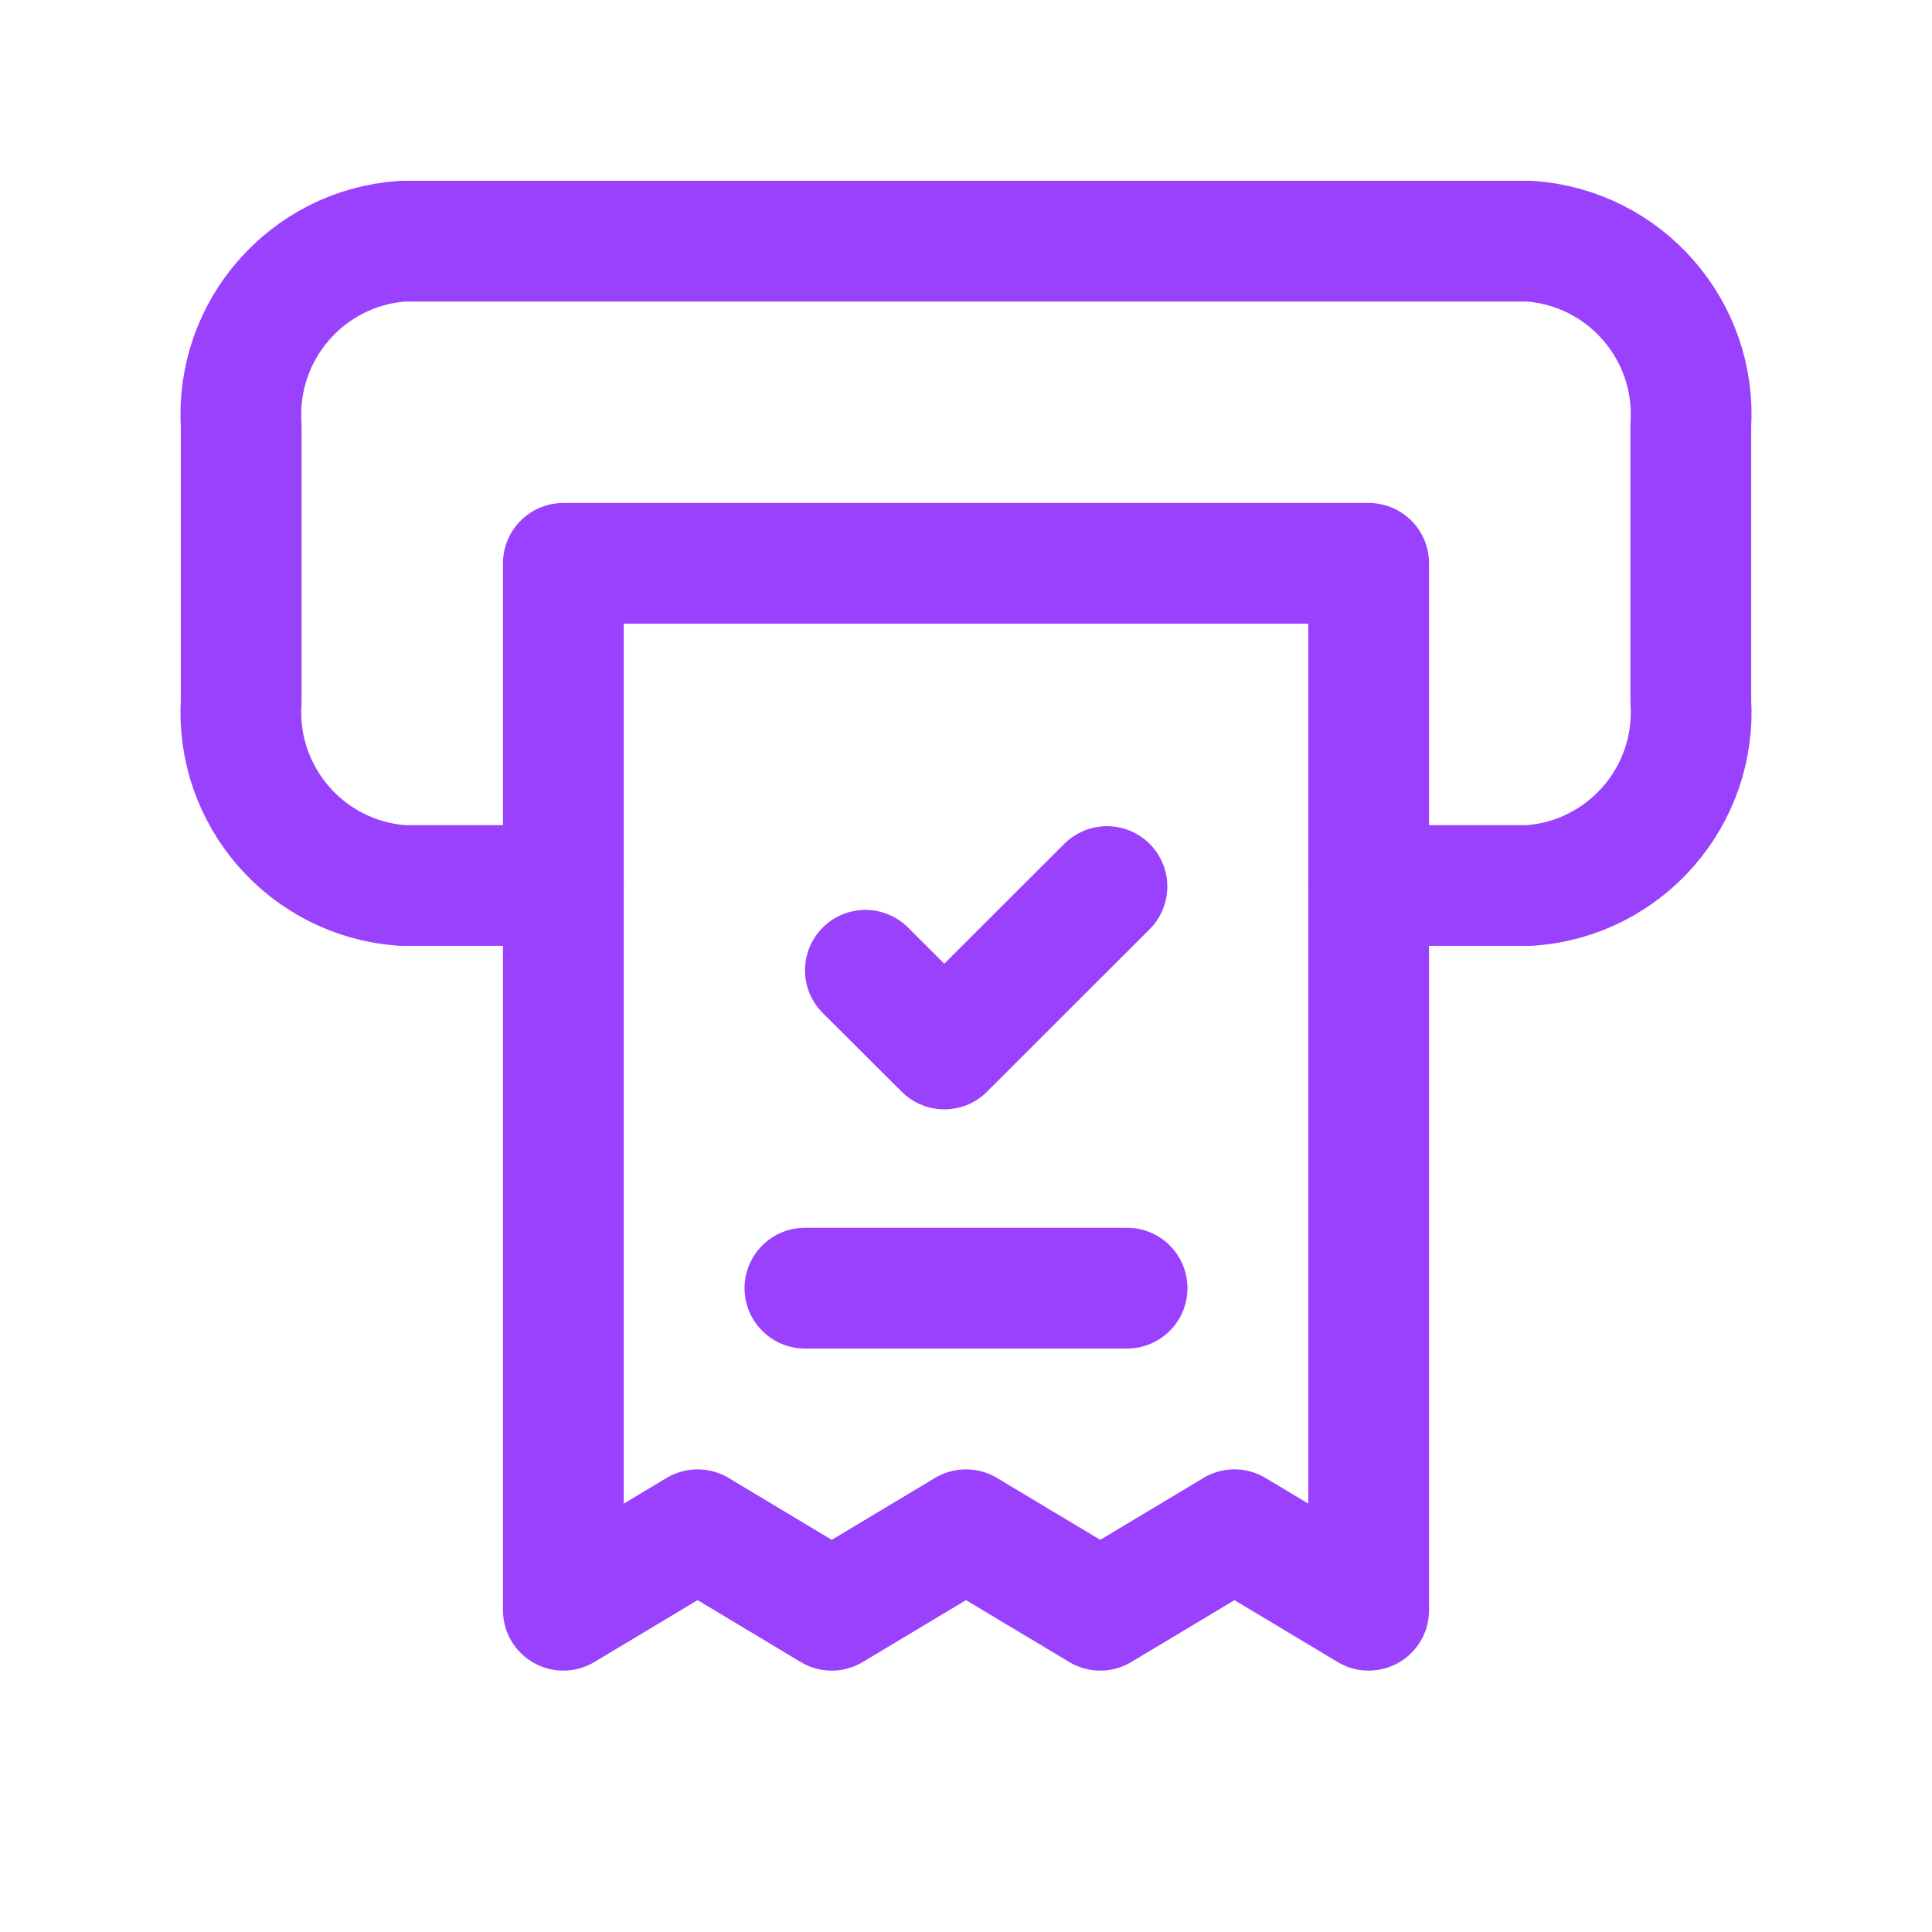
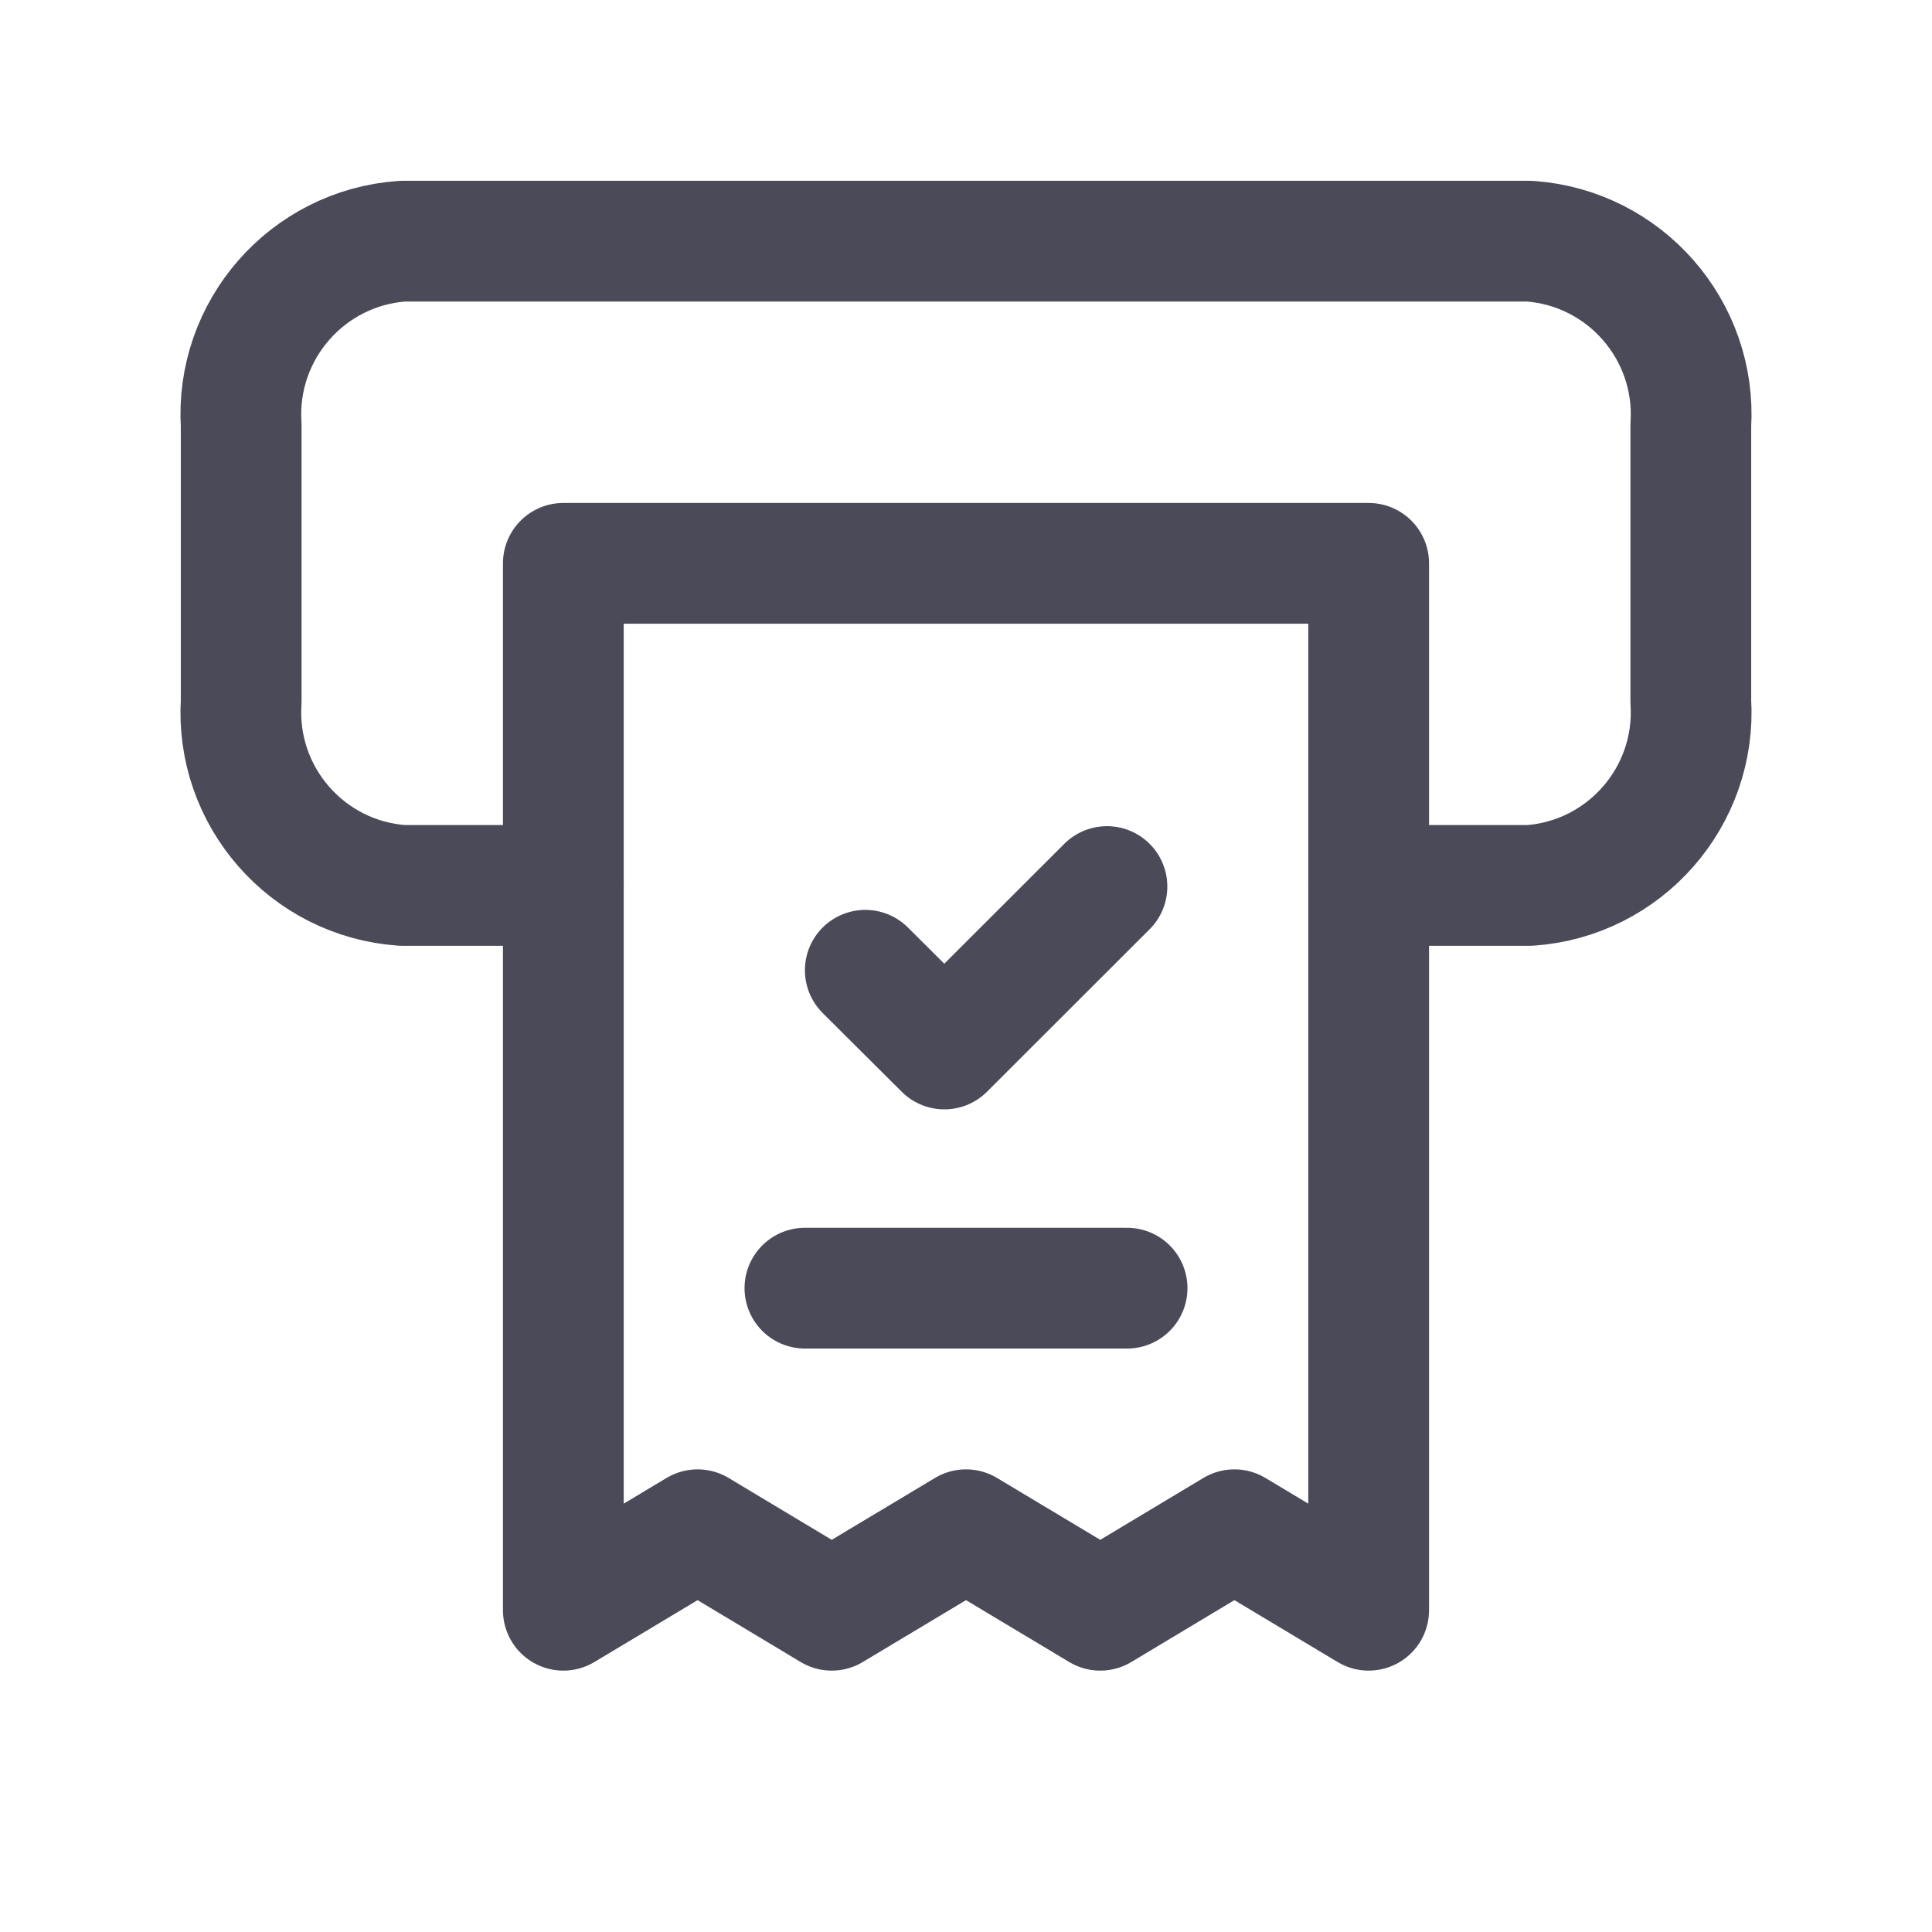
<svg xmlns="http://www.w3.org/2000/svg" width="24" height="24" viewBox="0 0 24 24" fill="none">
-   <path fill-rule="evenodd" clip-rule="evenodd" d="M15.335 19.003L13.668 20.003L12 19.003L10.332 20.003L8.666 19.003L6.998 20.003V6.998H17.002V20.003L15.335 19.003Z" stroke="#9A41FE" stroke-width="1.5" stroke-linecap="round" stroke-linejoin="round" />
-   <path d="M9.999 16.002H14.001" stroke="#9A41FE" stroke-width="1.5" stroke-linecap="round" stroke-linejoin="round" />
-   <path d="M17.002 11H19.003C20.185 10.916 21.078 9.895 21.004 8.713V5.283C21.078 4.101 20.185 3.08 19.003 2.996H4.997C3.816 3.08 2.923 4.101 2.996 5.283V8.714C2.923 9.896 3.816 10.916 4.997 11H6.998" stroke="#9A41FE" stroke-width="1.5" stroke-linecap="round" stroke-linejoin="round" />
-   <path d="M13.751 11.013L11.731 13.031L10.75 12.053" stroke="#9A41FE" stroke-width="1.5" stroke-linecap="round" stroke-linejoin="round" />
+   <path fill-rule="evenodd" clip-rule="evenodd" d="M15.334 19.003L13.668 20.003L12 19.003L10.332 20.003L8.666 19.003L6.998 20.003V6.998H17.002V20.003L15.334 19.003Z" stroke="#4A4A59" stroke-width="1.5" stroke-linecap="round" stroke-linejoin="round" />
+   <path d="M9.999 16.002H14.001" stroke="#4A4A59" stroke-width="1.5" stroke-linecap="round" stroke-linejoin="round" />
+   <path d="M17.002 10.999H19.003C20.184 10.916 21.078 9.895 21.004 8.713V5.283C21.078 4.101 20.184 3.08 19.003 2.996H4.997C3.816 3.08 2.922 4.101 2.996 5.283V8.714C2.922 9.896 3.816 10.916 4.997 10.999H6.998" stroke="#4A4A59" stroke-width="1.5" stroke-linecap="round" stroke-linejoin="round" />
+   <path d="M13.751 11.013L11.731 13.031L10.749 12.053" stroke="#4A4A59" stroke-width="1.5" stroke-linecap="round" stroke-linejoin="round" />
</svg>
